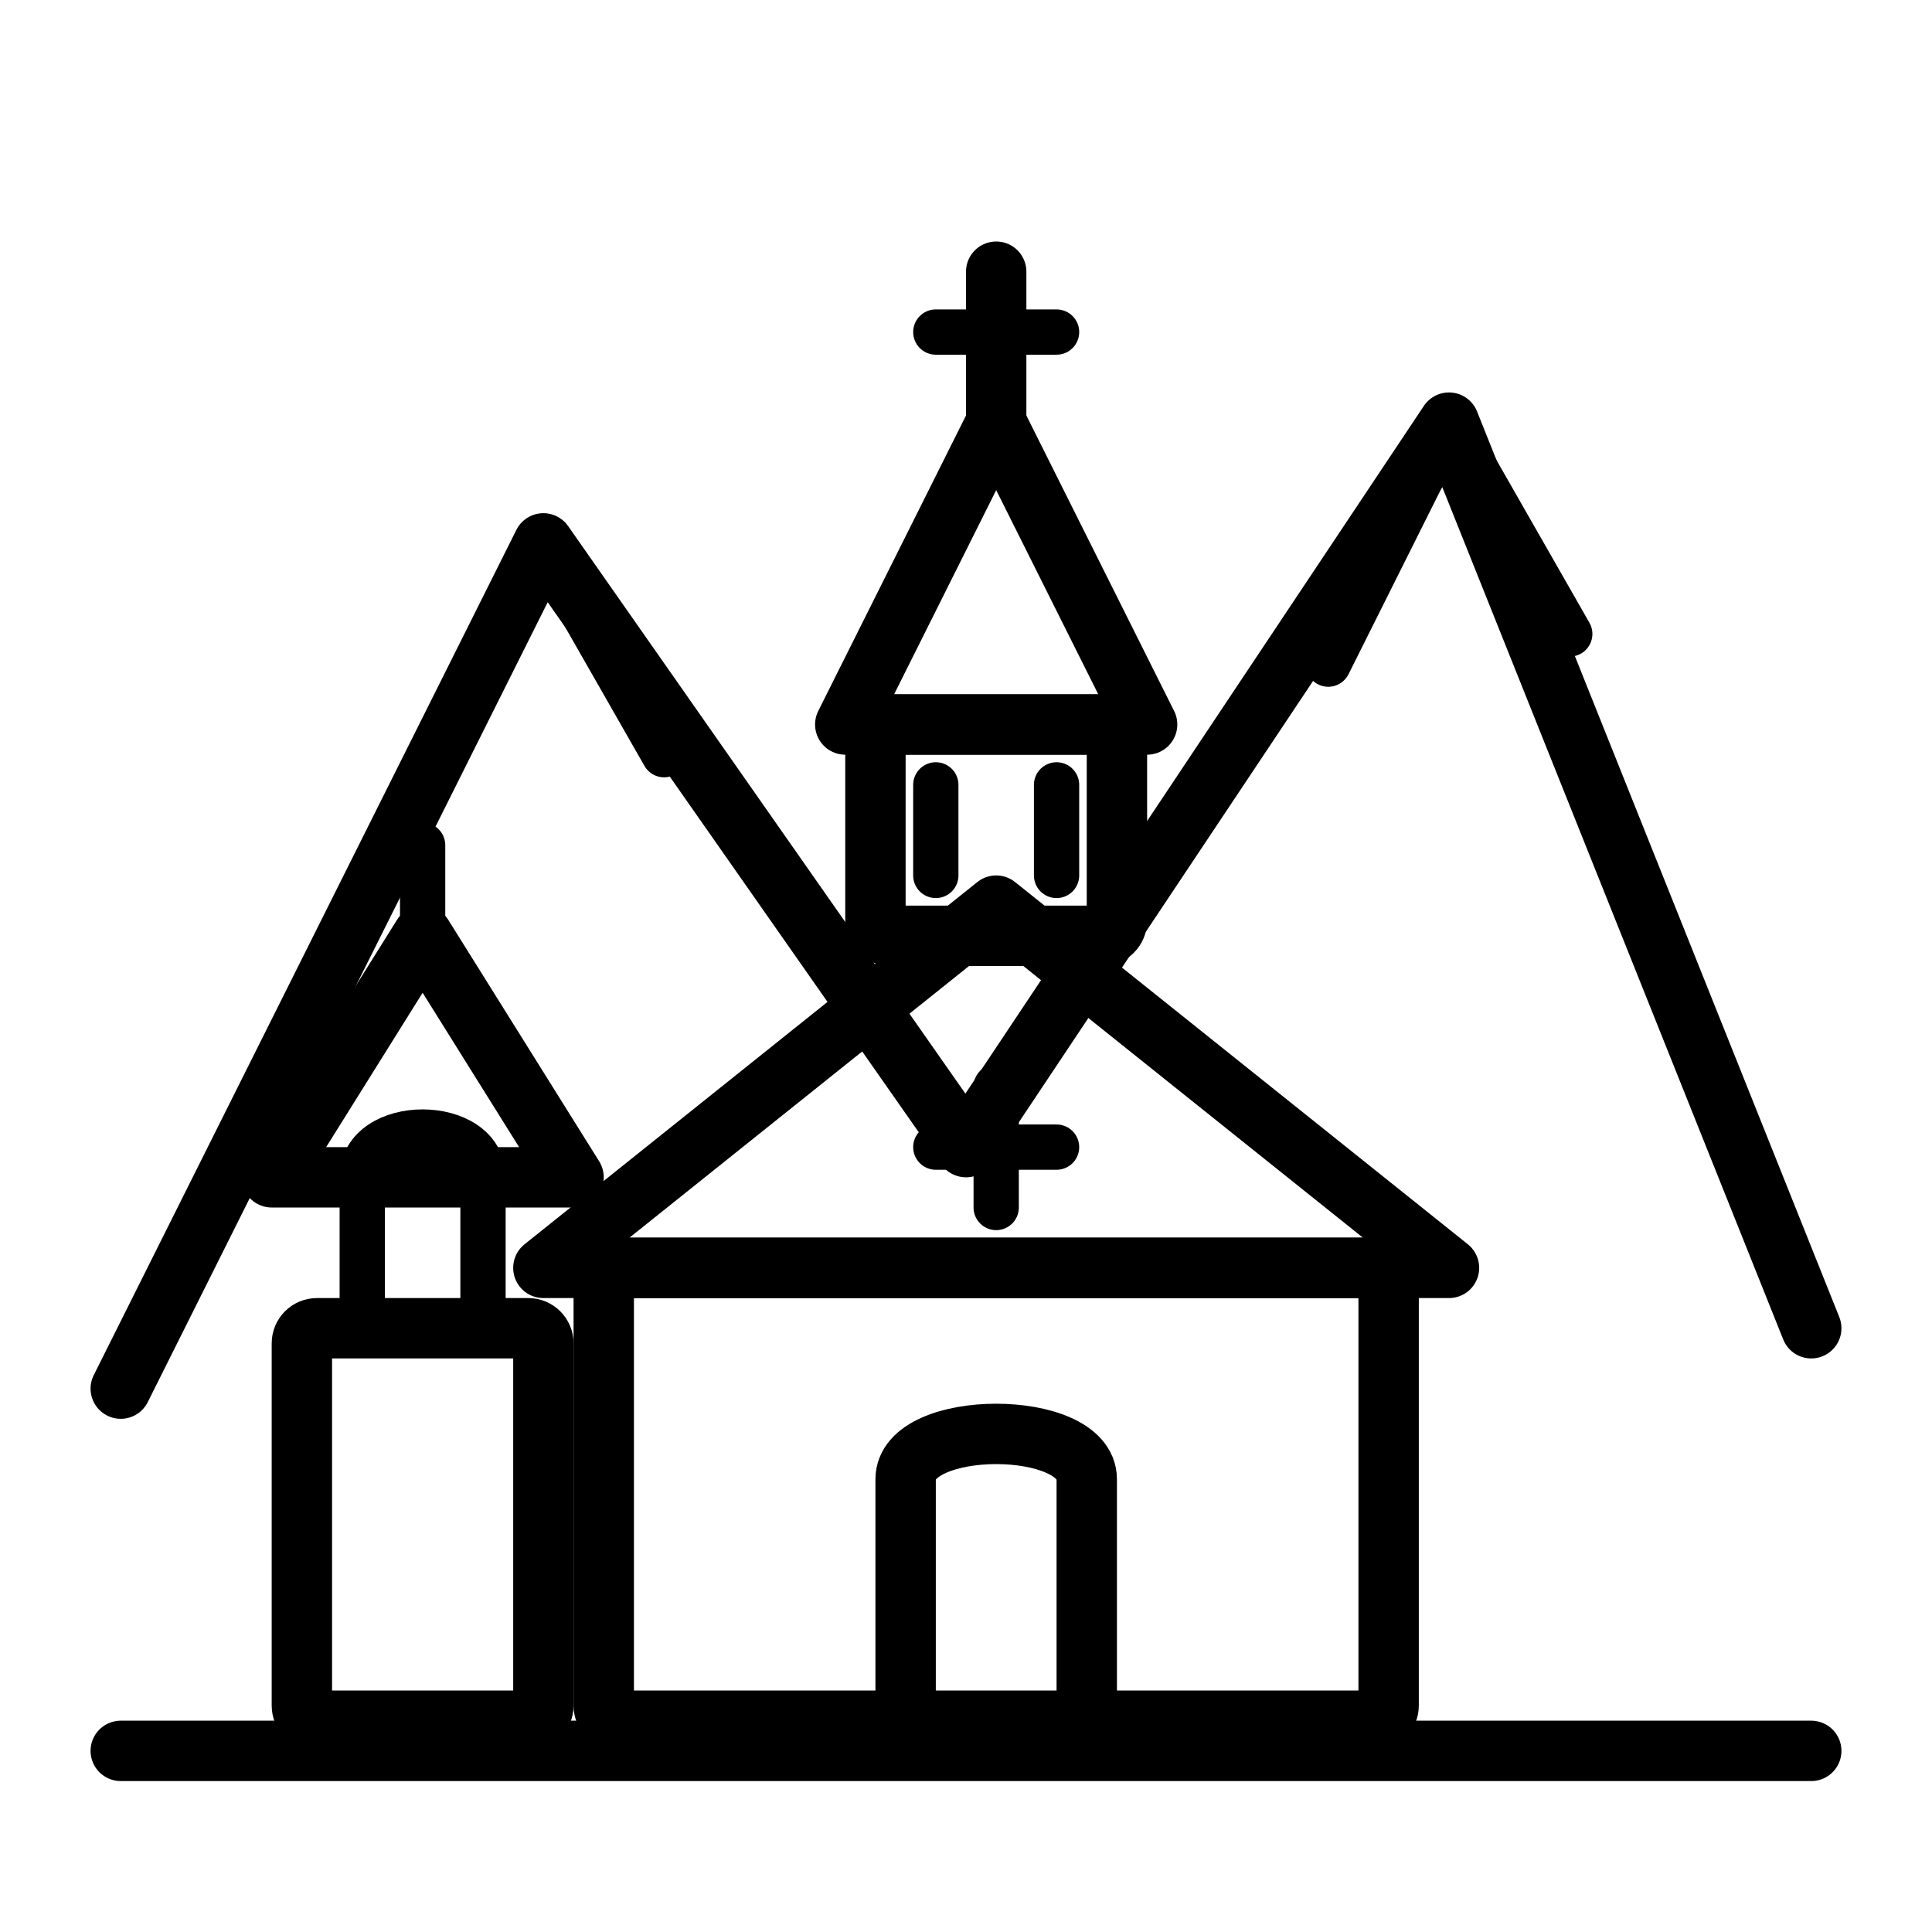
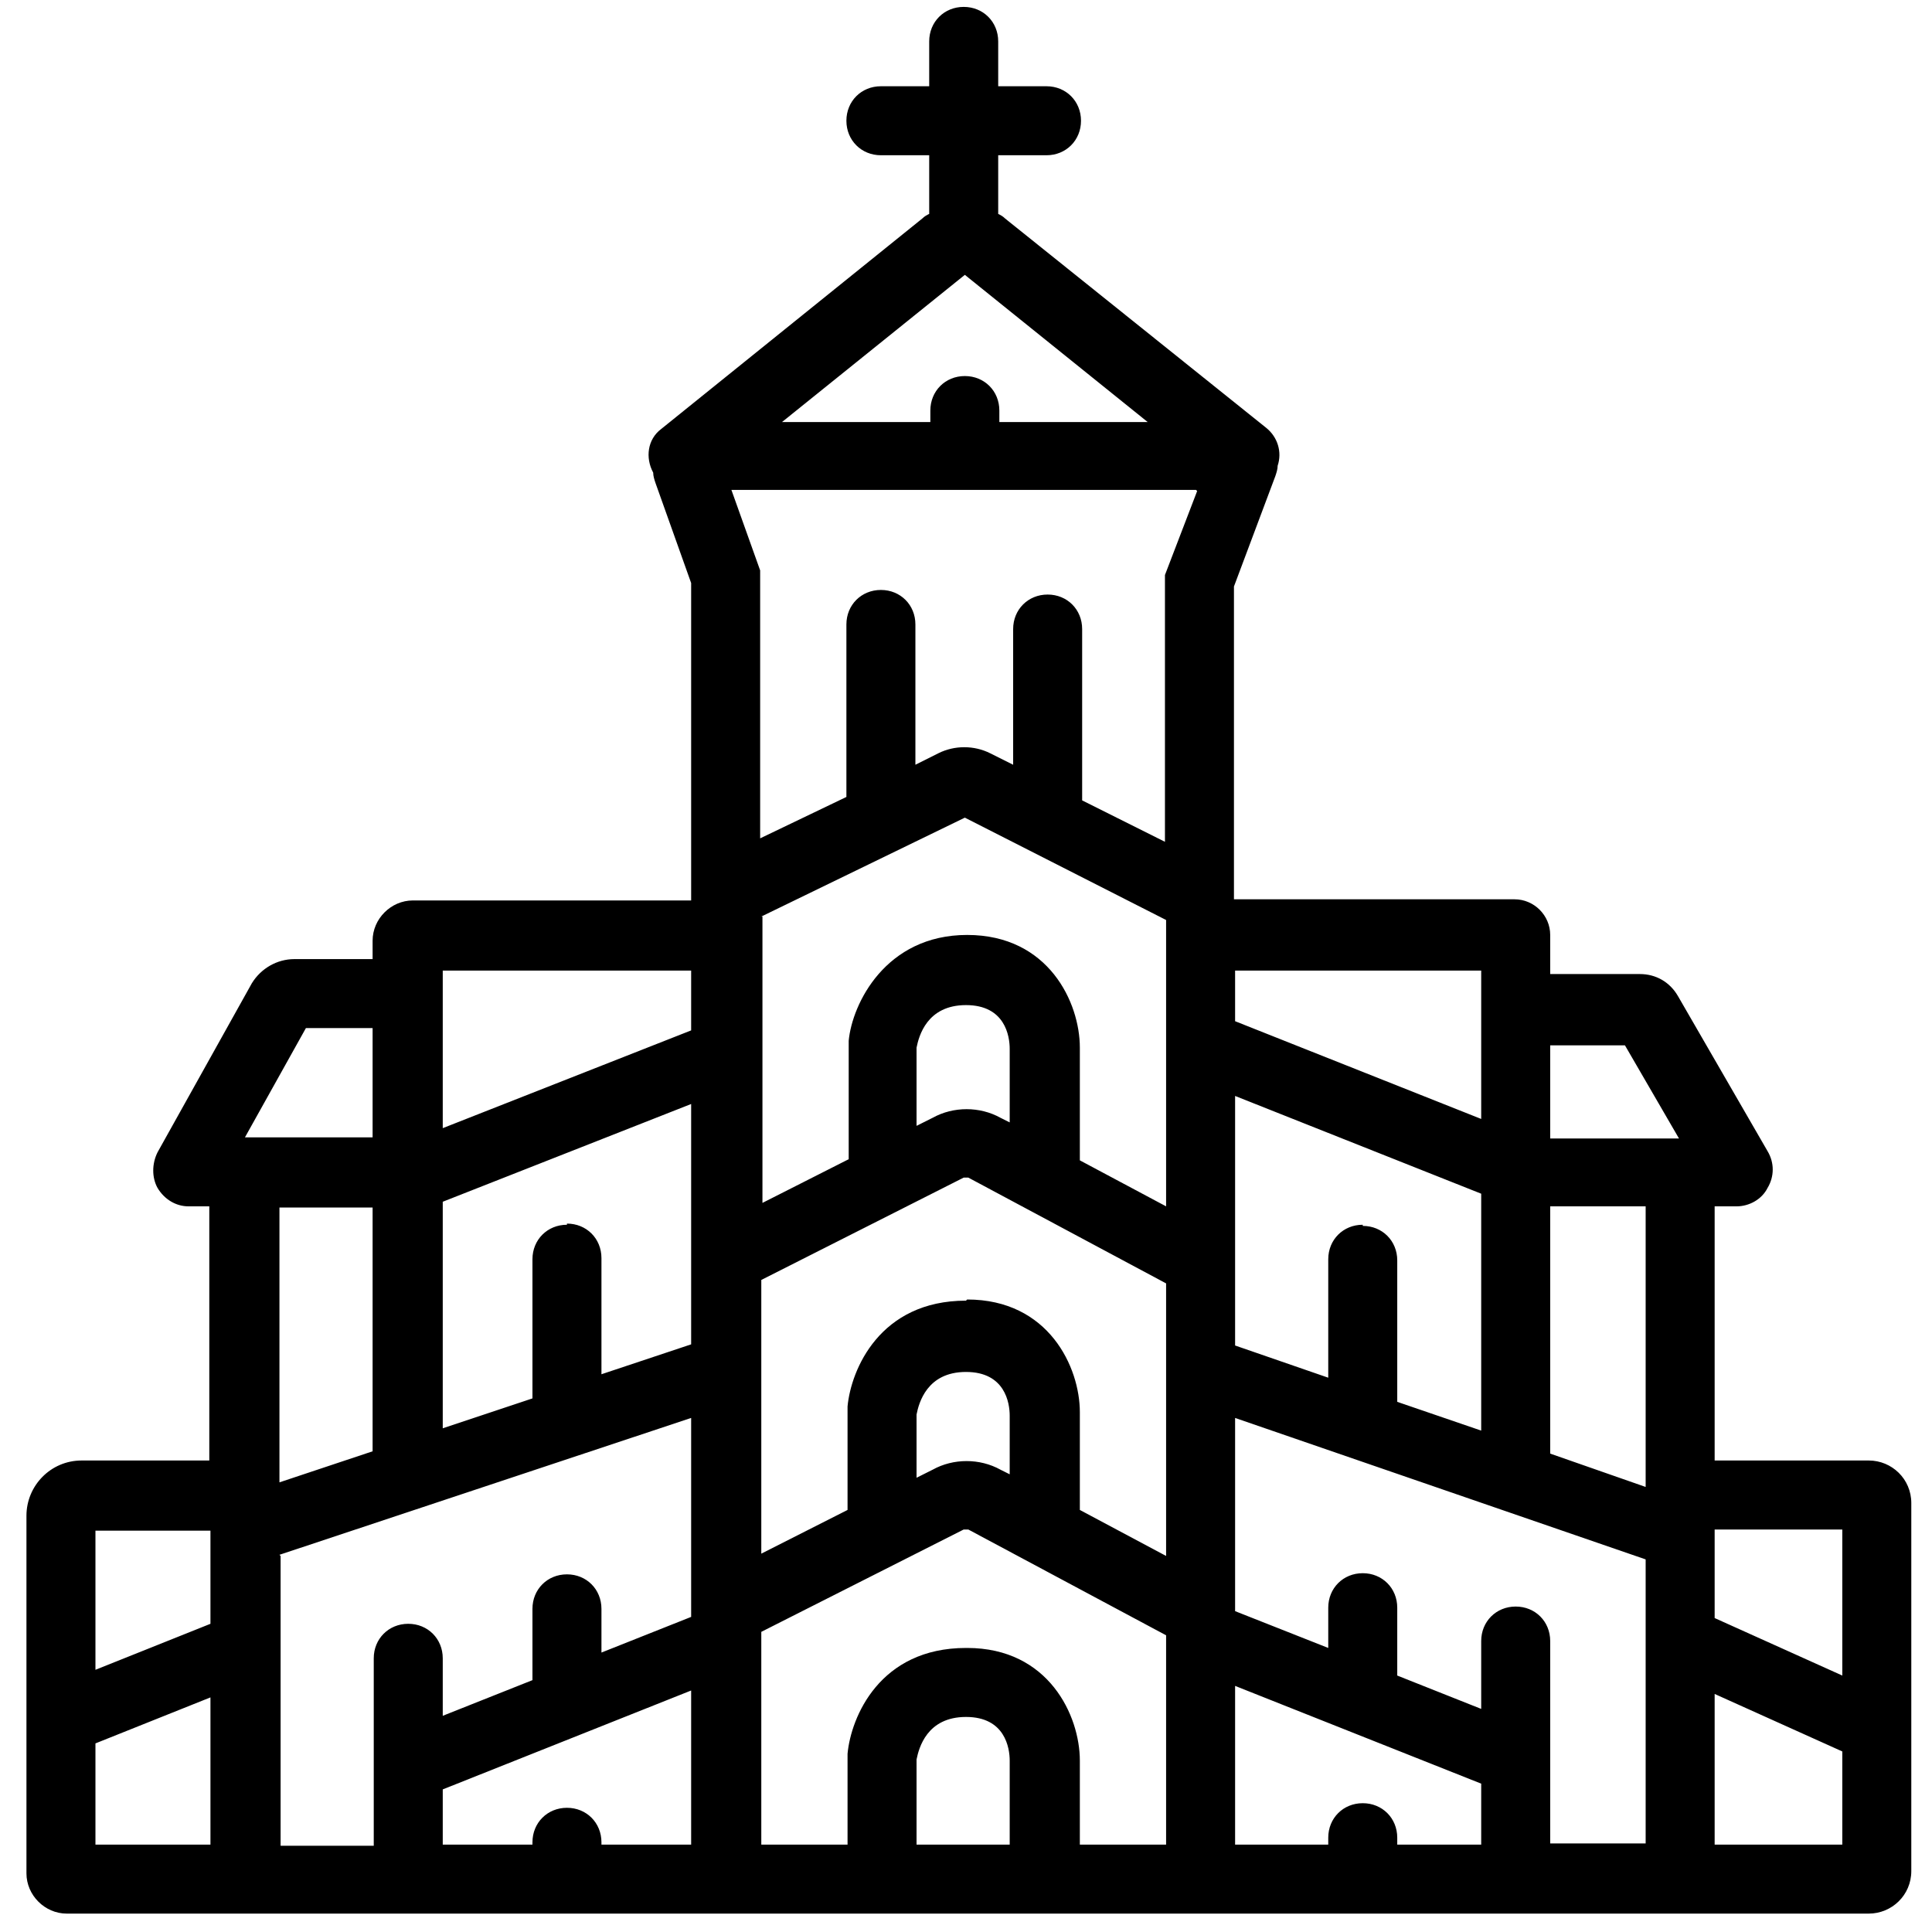
- <svg xmlns="http://www.w3.org/2000/svg" viewBox="0 0 64 64" fill="none" stroke="currentColor" stroke-width="2" stroke-linecap="round" stroke-linejoin="round">
-   <line x1="4" y1="58" x2="60" y2="58" />
-   <path d="M4 46 L18 18 L32 38 L48 14 L60 44" />
-   <path d="M14 26 L18 18 L22 25" stroke-width="1.5" />
-   <path d="M44 22 L48 14 L52 21" stroke-width="1.5" />
-   <rect x="20" y="42" width="26" height="15" rx="0.5" />
-   <path d="M18 42 L33 30 L48 42 Z" />
-   <rect x="29" y="24" width="8" height="7" rx="0.5" />
-   <line x1="31" y1="26" x2="31" y2="29" stroke-width="1.5" />
-   <line x1="35" y1="26" x2="35" y2="29" stroke-width="1.5" />
-   <path d="M28 24 L33 14 L38 24 Z" />
-   <line x1="33" y1="14" x2="33" y2="9" stroke-width="2" />
-   <line x1="31" y1="11" x2="35" y2="11" stroke-width="1.5" />
-   <path d="M30 57 V49 C30 47 36 47 36 49 V57" />
-   <line x1="33" y1="36" x2="33" y2="40" stroke-width="1.5" />
-   <line x1="31" y1="38" x2="35" y2="38" stroke-width="1.5" />
-   <rect x="10" y="44" width="8" height="13" rx="0.5" />
-   <path d="M12 44 V39 C12 37 16 37 16 39 V44" stroke-width="1.5" />
-   <path d="M9 39 L14 31 L19 39 Z" />
-   <line x1="14" y1="31" x2="14" y2="28" stroke-width="1.5" />
+ <svg xmlns="http://www.w3.org/2000/svg" id="Layer_2" version="1.1" viewBox="0 0 168 168">
+   <path d="M162.5,127h-13.4v-22.1h1.9c1.1,0,2.2-.6,2.7-1.6.6-1,.6-2.2,0-3.2l-7.8-13.5c-.7-1.2-1.9-1.9-3.3-1.9h-7.8v-3.4c0-1.7-1.4-3.1-3.1-3.1h-24.4v-27.2l3.6-9.6c.1-.3.2-.6.2-.9.4-1.2,0-2.5-1-3.3l-22.7-18.2c-.2-.2-.4-.3-.6-.4v-5.1h4.2c1.7,0,3-1.3,3-3s-1.3-3-3-3h-4.2v-3.9c0-1.7-1.3-3-3-3s-3,1.3-3,3v3.9h-4.2c-1.7,0-3,1.3-3,3s1.3,3,3,3h4.2v5.1c-.2.1-.4.2-.6.4l-22.7,18.3c-1.2.9-1.4,2.5-.7,3.8,0,.3.1.6.2.9l3.1,8.7v27.6h-24.2c-1.9,0-3.5,1.6-3.5,3.5v1.6h-6.8c-1.5,0-2.9.8-3.7,2.1l-8.2,14.7c-.5,1-.5,2.2,0,3.1.6,1,1.6,1.6,2.7,1.6h1.8v22.1H7.1c-2.7,0-4.8,2.2-4.8,4.8v17.7s0,0,0,0v13.4c0,1.9,1.6,3.5,3.5,3.5h156.7c2,0,3.7-1.6,3.7-3.7v-32c0-2.1-1.7-3.7-3.7-3.7ZM160.2,145.7l-11.1-5v-7.7h11.1v12.6ZM143.1,128.1v1.2l-8.3-2.9v-21.5h8.3v23.1ZM118.5,106.5c-1.7,0-3,1.3-3,3v10.3l-8.1-2.8v-21.7l21.4,8.5v20.6l-7.3-2.5v-12.3c0-1.7-1.3-3-3-3ZM128.8,155.1v5.3h-7.3v-.6c0-1.7-1.3-3-3-3s-3,1.3-3,3v.6h-8.1v-13.8l21.4,8.5ZM87.8,160.4h-8.1v-7.4c.2-1,.9-3.7,4.3-3.7s3.8,2.7,3.8,3.8v7.3ZM84,143.3c-7.5,0-10,6-10.3,9.2v7.9h-7.5v-18.5l17.6-8.9c.1,0,.3,0,.4,0l17.2,9.2v18.2h-7.5v-7.3c0-3.9-2.7-9.8-9.8-9.8ZM49.3,157.2c-1.7,0-3,1.3-3,3v.2h-7.8v-4.8l21.6-8.6v13.4h-7.8v-.2c0-1.7-1.3-3-3-3ZM49.3,106.5c-1.7,0-3,1.3-3,3v12.1l-7.8,2.6v-19.7l21.6-8.5v20.9l-7.8,2.6v-10.1c0-1.7-1.3-3-3-3ZM104.1,42.7l-2.8,7.3v23.2l-7.2-3.6v-14.9c0-1.7-1.3-3-3-3s-3,1.3-3,3v11.8l-2-1c-1.4-.7-3.1-.7-4.5,0l-2,1v-12.2c0-1.7-1.3-3-3-3s-3,1.3-3,3v15s0,0,0,0l-7.5,3.6v-23.3l-2.5-7h40.4ZM87.8,128.2l-.8-.4c-1.8-1-4.1-1-5.9,0l-1.4.7v-5.5c.2-1,.9-3.7,4.3-3.7s3.8,2.7,3.8,3.8v5.2ZM84,113.1c-7.5,0-10,6-10.3,9.2v9s-7.5,3.8-7.5,3.8v-23.8l17.6-8.9c.1,0,.3,0,.4,0l17.2,9.2v23.7l-7.5-4v-8.5c0-3.9-2.7-9.8-9.8-9.8ZM66.2,79.7l17.7-8.6,17.5,8.9v24.9l-7.5-4v-9.8c0-3.9-2.7-9.8-9.8-9.8s-10,6-10.3,9.2v10.3s-7.5,3.8-7.5,3.8v-24.9ZM87.8,97.6l-.8-.4c-1.8-1-4.1-1-5.9,0l-1.4.7v-6.8c.2-1,.9-3.7,4.3-3.7s3.8,2.7,3.8,3.8v6.5ZM141.3,90.9l4.7,8.1h-11.2v-8.1h6.5ZM128.8,84.4v12.9l-21.4-8.5v-4.4h21.4ZM83.9,23.9l15.9,12.8h-12.9v-1c0-1.7-1.3-3-3-3s-3,1.3-3,3v1h-12.9l15.9-12.8ZM60.1,89.6l-21.6,8.5v-13.7h21.6v5.2ZM26.7,89.4h5.7v9.5h-11.1l5.3-9.5ZM24.3,105h8.1v21.2l-8.1,2.7v-1.8h0v-22.1ZM18.3,133.1v8.1l-10,4v-12.1h10ZM8.3,151.6l10-4v12.8h-10v-8.8ZM24.3,135.2l35.8-11.9v17.3l-7.8,3.1v-3.8c0-1.7-1.3-3-3-3s-3,1.3-3,3v6.2l-7.8,3.1v-5c0-1.7-1.3-3-3-3s-3,1.3-3,3v16.3h-8.1v-25.2ZM134.8,160.4v-7.4s0,0,0,0v-10.3c0-1.7-1.3-3-3-3s-3,1.3-3,3v5.9l-7.3-2.9v-5.9c0-1.7-1.3-3-3-3s-3,1.3-3,3v3.5l-8.1-3.2v-16.8l35.7,12.3v24.7h-8.3ZM149.1,160.4v-13.1l11.1,5v8.1h-11.1Z" />
</svg>
